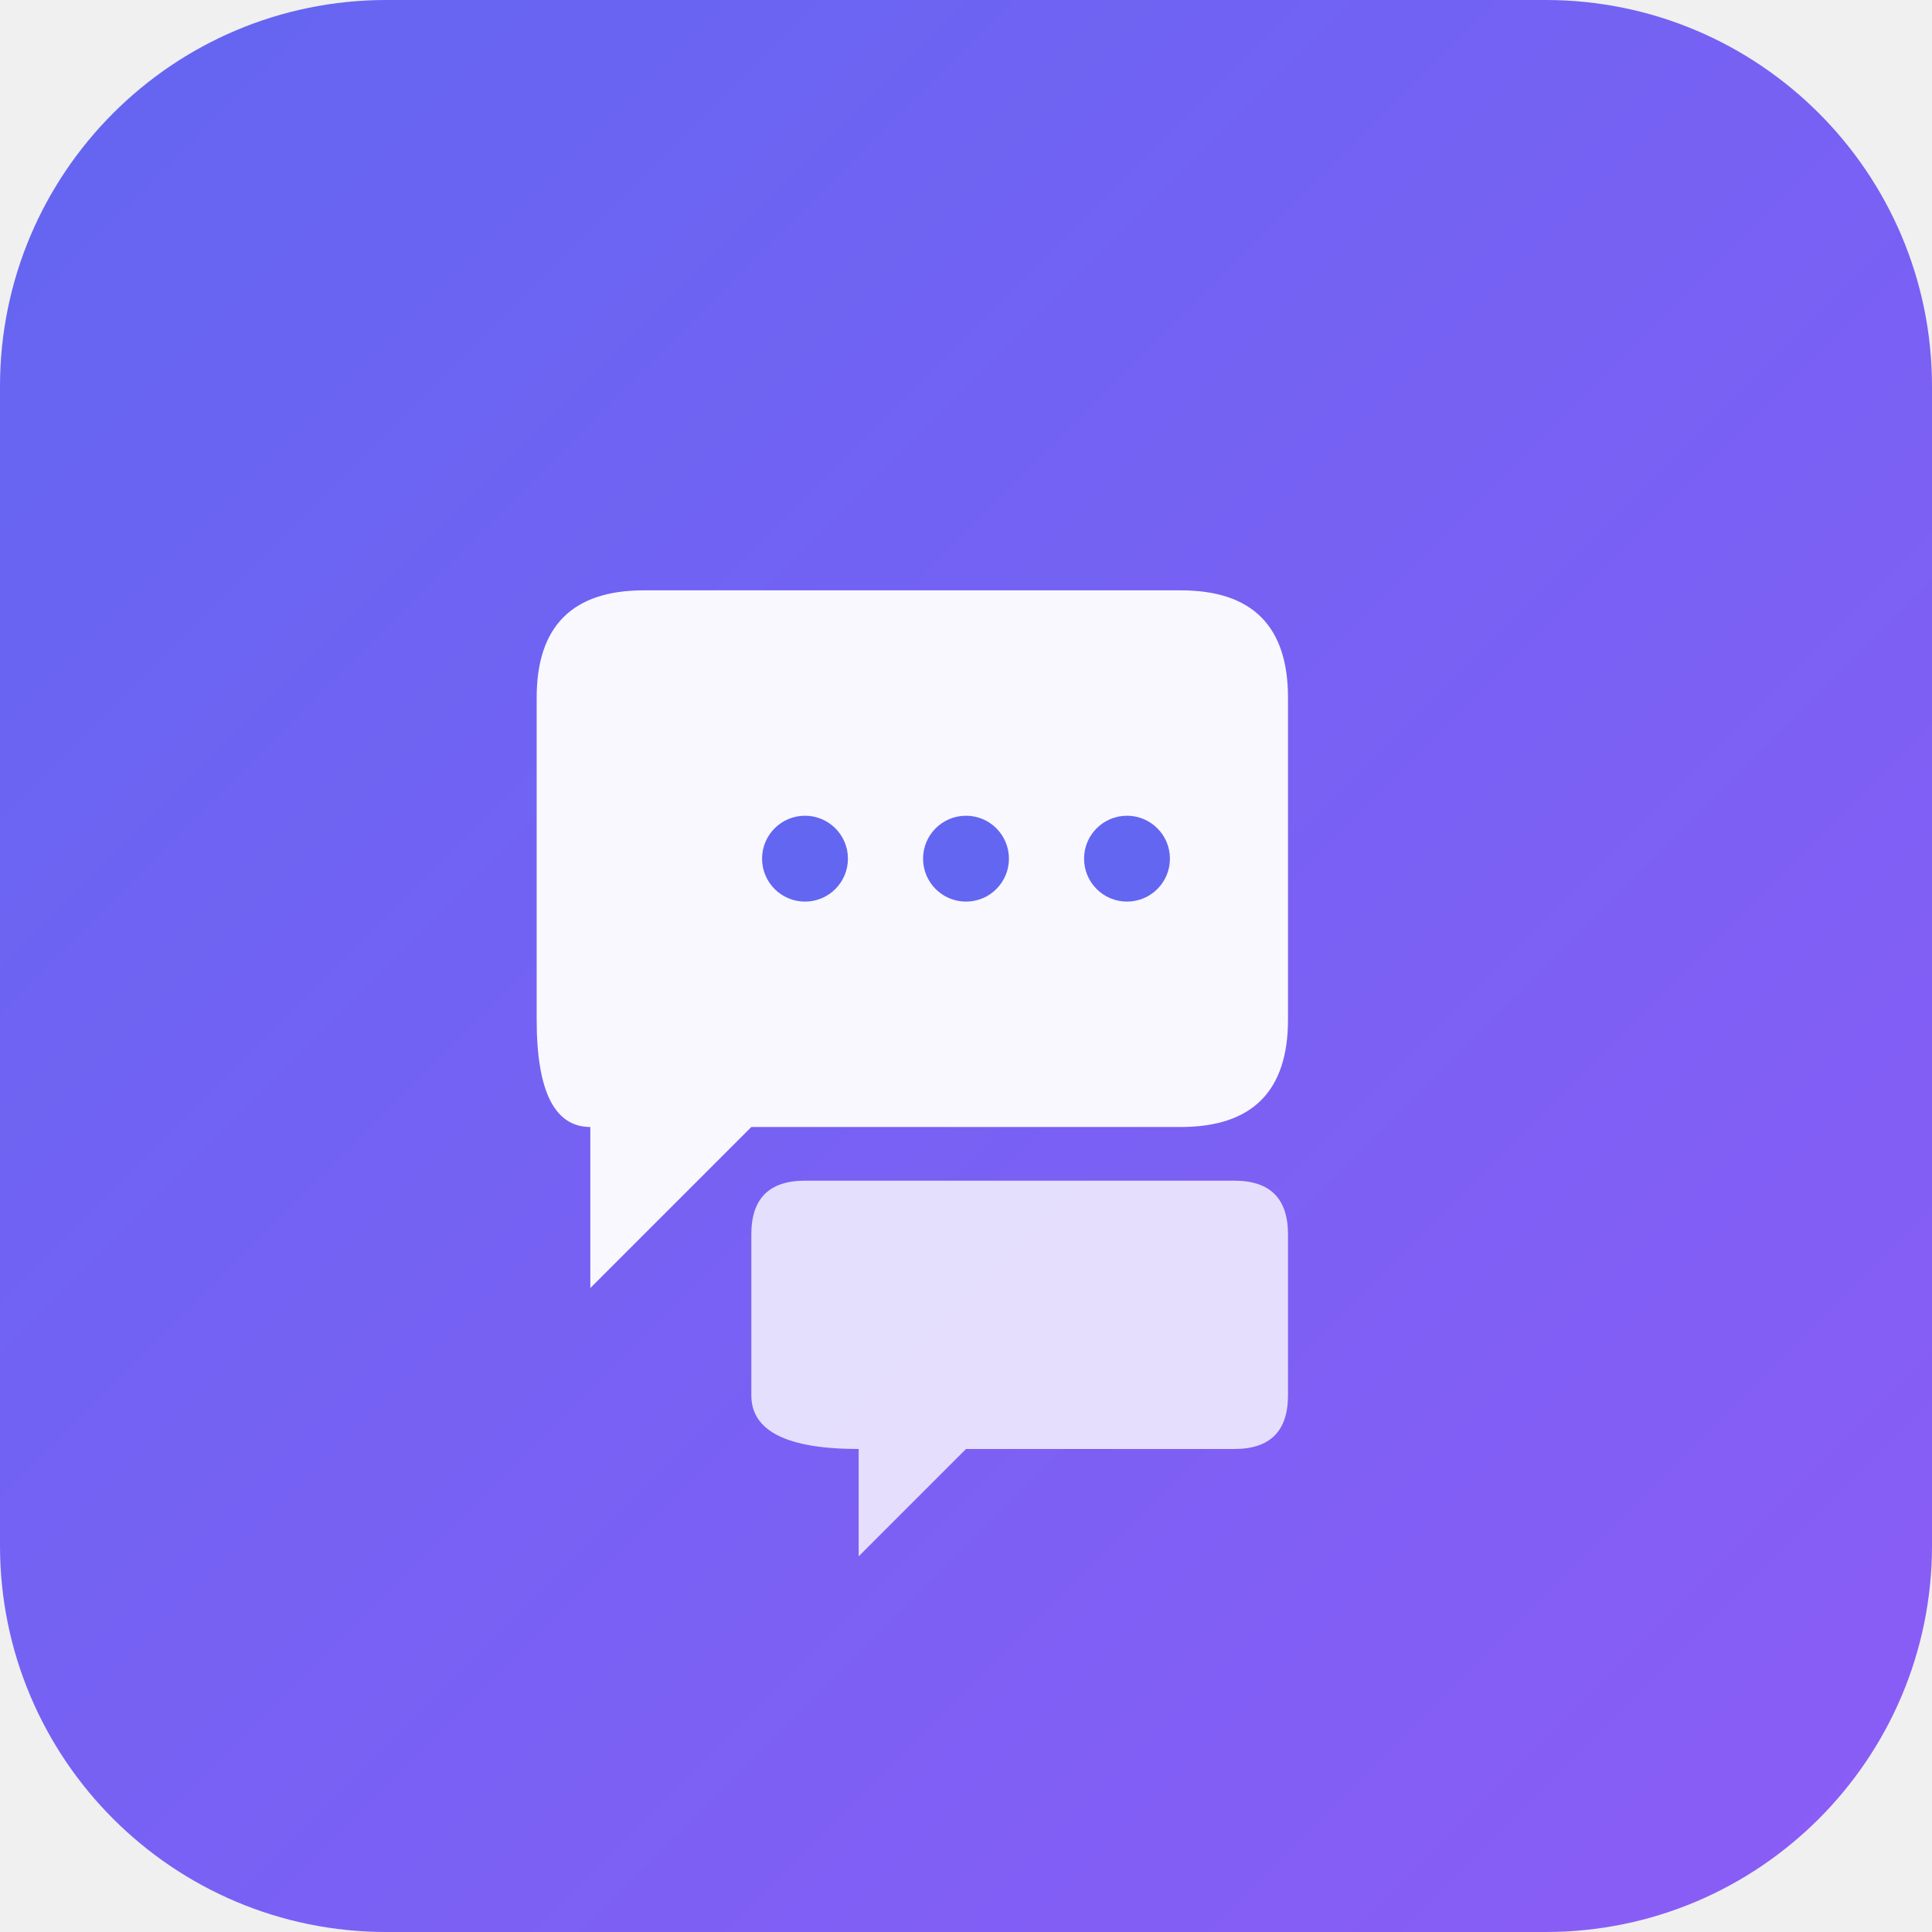
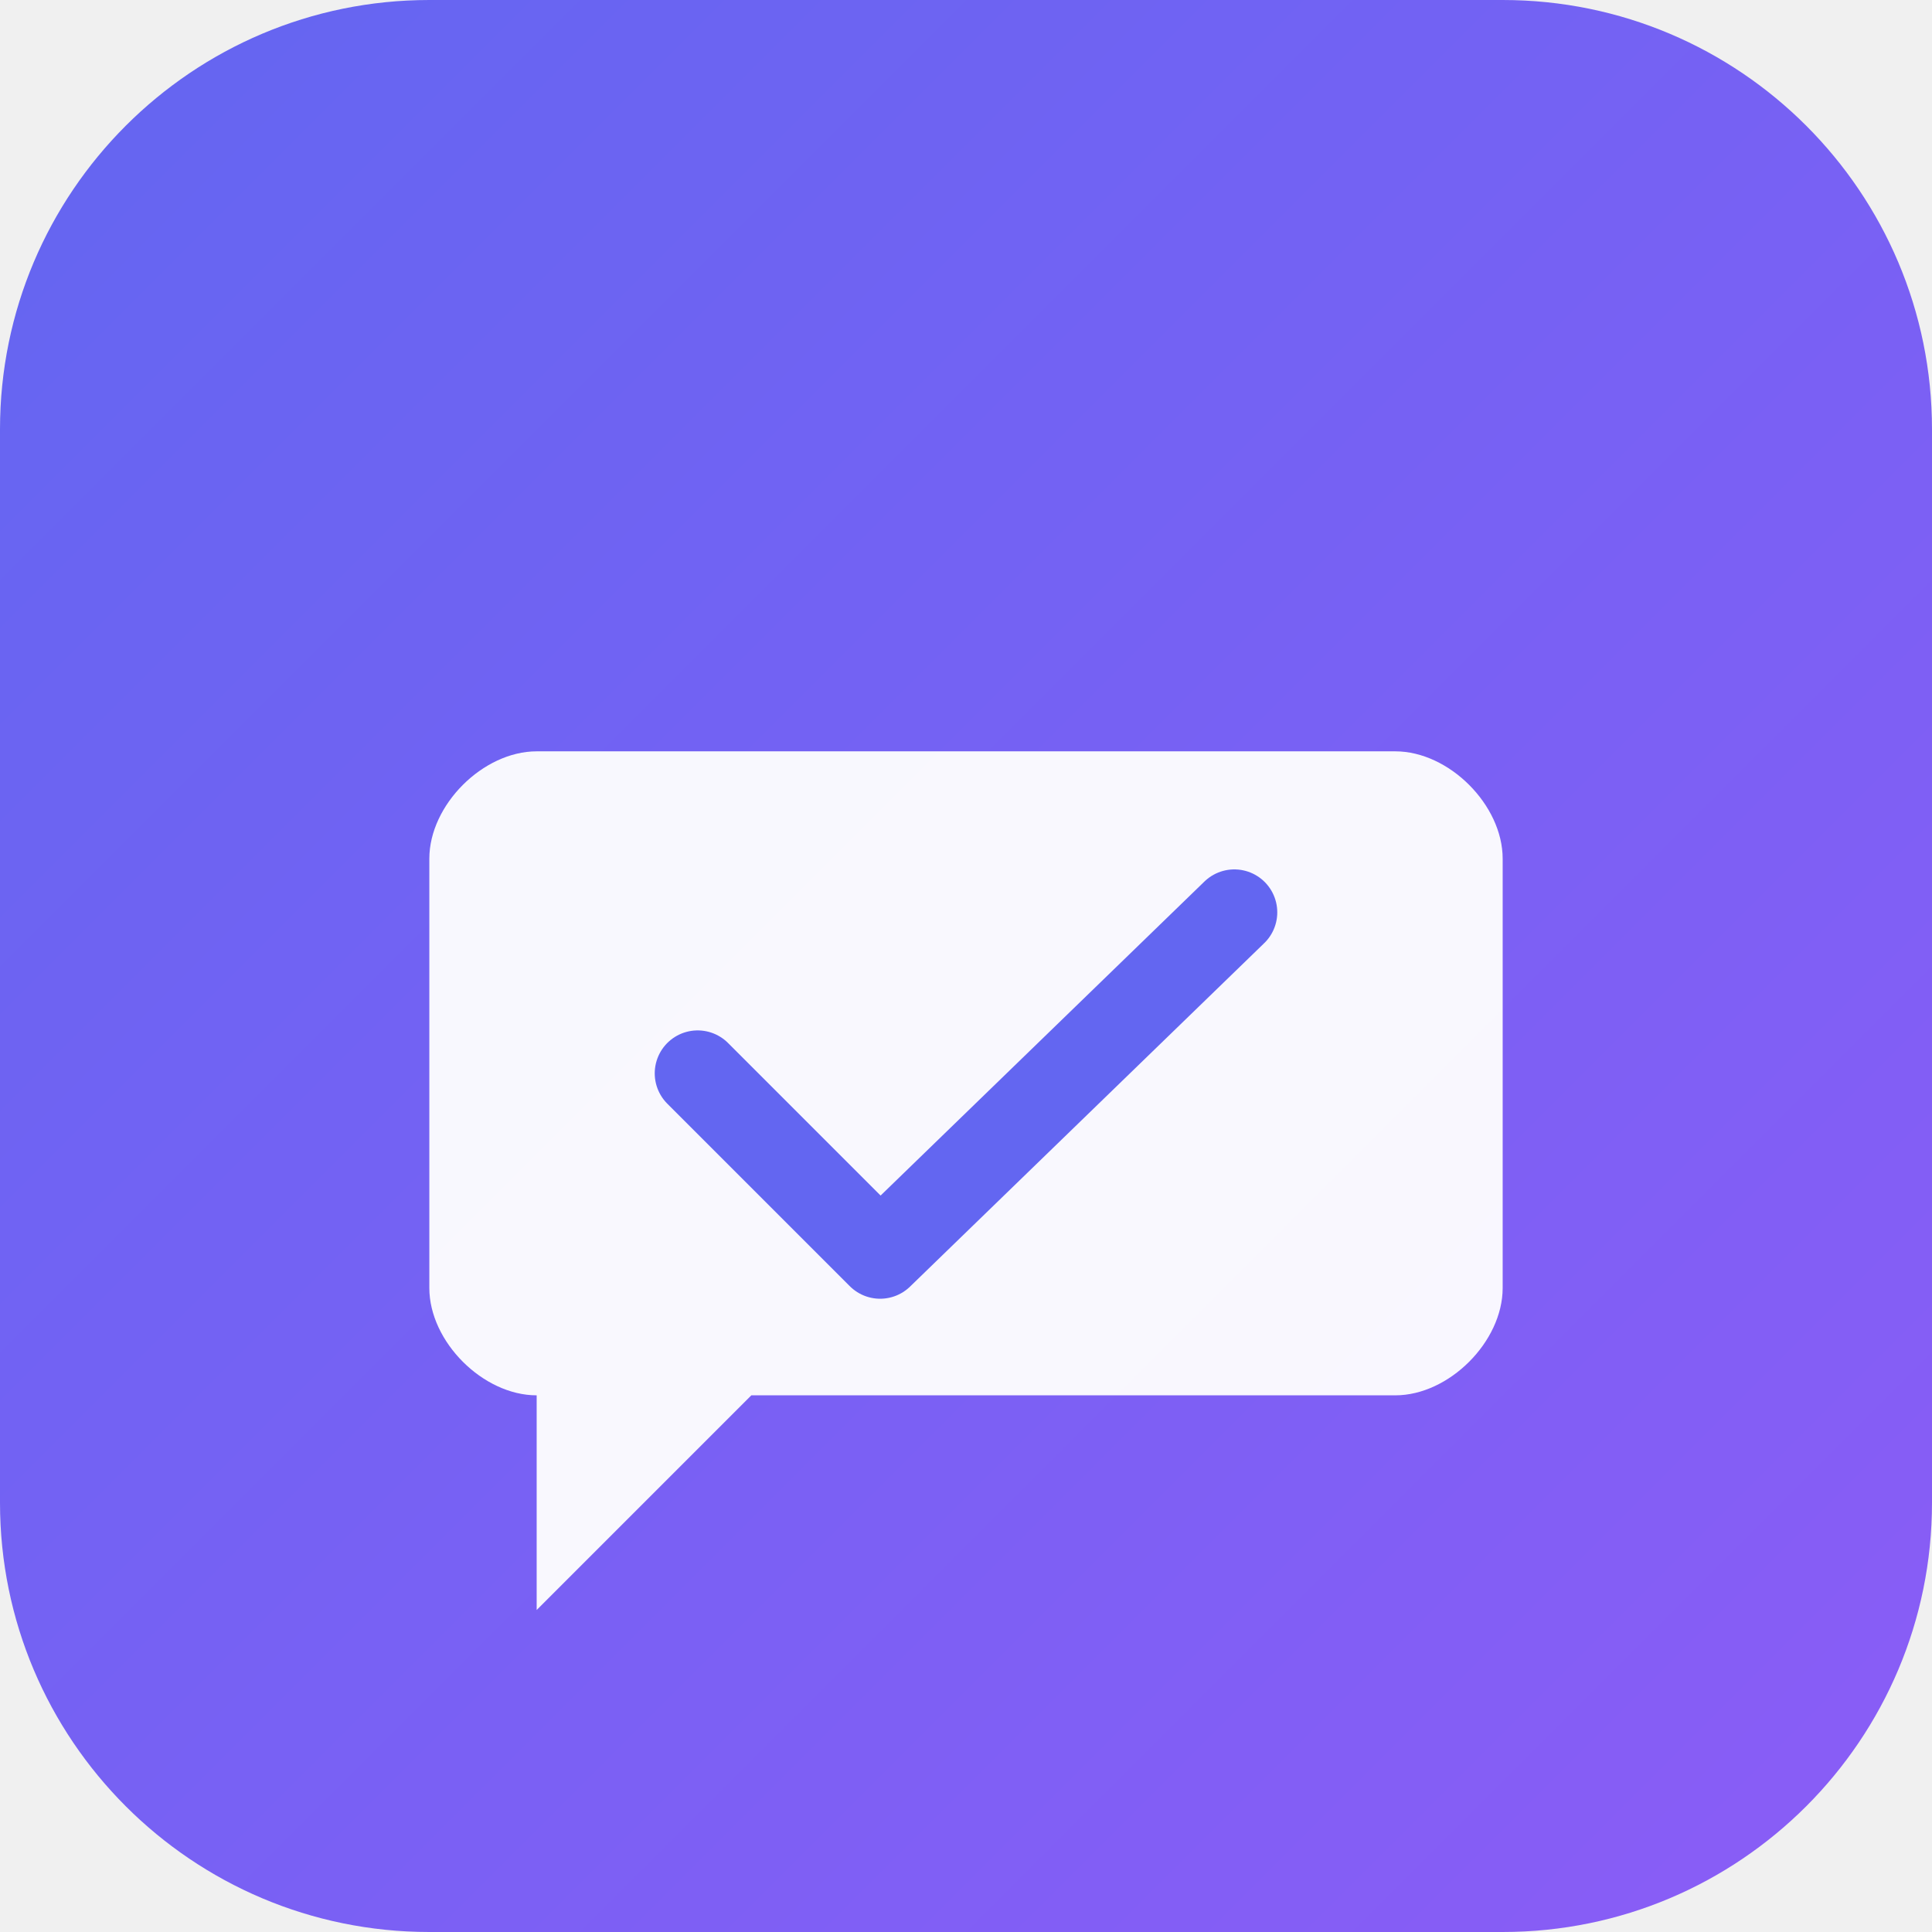
<svg xmlns="http://www.w3.org/2000/svg" width="180" height="180" viewBox="0 0 180 180" fill="none">
-   <rect width="180" height="180" rx="36" fill="url(#gradient)" />
  <defs>
-     <linearGradient id="gradient" x1="0" y1="0" x2="180" y2="180" gradientUnits="userSpaceOnUse">
+     <linearGradient id="bgGradient" x1="0" y1="0" x2="180" y2="180" gradientUnits="userSpaceOnUse">
      <stop offset="0%" stop-color="#6366f1" />
      <stop offset="100%" stop-color="#8b5cf6" />
    </linearGradient>
  </defs>
-   <g transform="translate(40, 45)">
-     <path d="M 10 20 Q 10 10, 20 10 L 70 10 Q 80 10, 80 20 L 80 50 Q 80 60, 70 60 L 30 60 L 15 75 L 15 60 Q 10 60, 10 50 Z" fill="white" opacity="0.95" />
-     <path d="M 30 70 Q 30 65, 35 65 L 75 65 Q 80 65, 80 70 L 80 85 Q 80 90, 75 90 L 50 90 L 40 100 L 40 90 Q 30 90, 30 85 Z" fill="white" opacity="0.8" />
-     <circle cx="35" cy="35" r="4" fill="#6366f1" />
-     <circle cx="50" cy="35" r="4" fill="#6366f1" />
-     <circle cx="65" cy="35" r="4" fill="#6366f1" />
+   <rect width="180" height="180" rx="40" fill="url(#bgGradient)" />
+   <g transform="translate(40, 50)">
+     <path d="M 10 20 L 90 20 C 95 20 100 25 100 30 L 100 70 C 100 75 95 80 90 80 L 30 80 L 10 100 L 10 80 C 5 80 0 75 0 70 L 0 30 C 0 25 5 20 10 20 Z" fill="white" opacity="0.95" />
+     <path d="M 25 50 L 42 67 L 75 35" stroke="#6366f1" stroke-width="8" stroke-linecap="round" stroke-linejoin="round" fill="none" />
  </g>
</svg>
